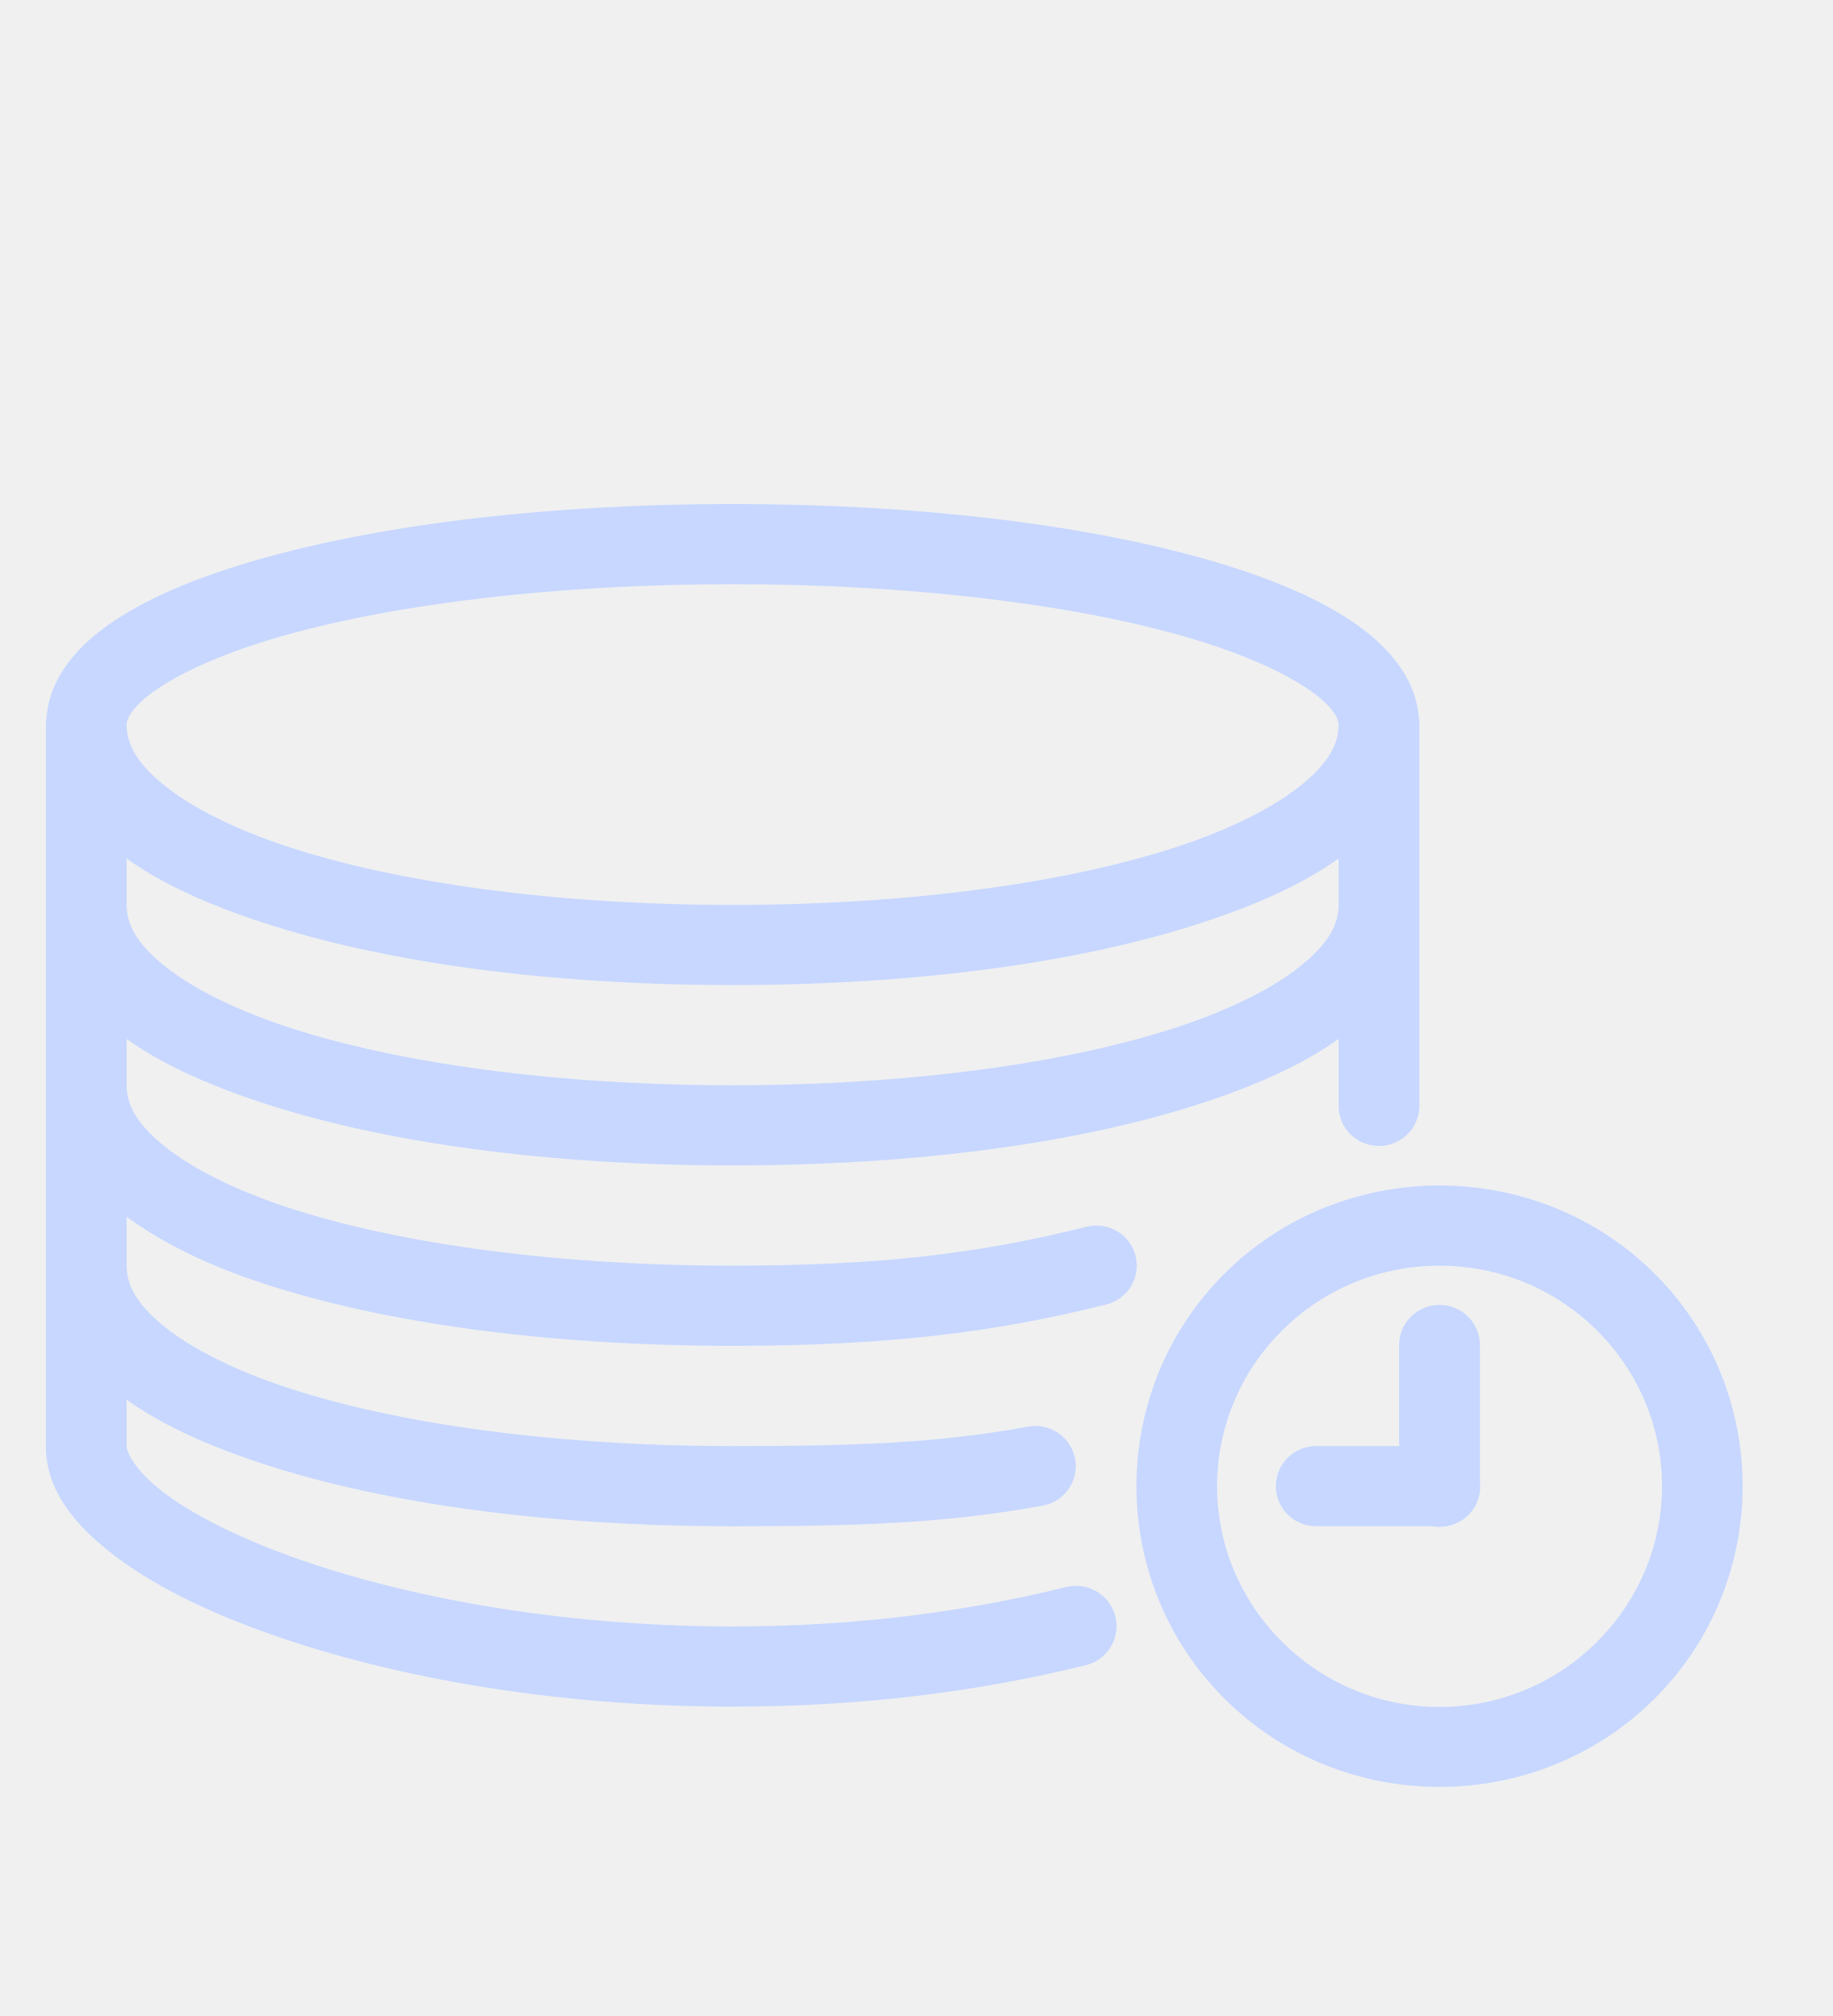
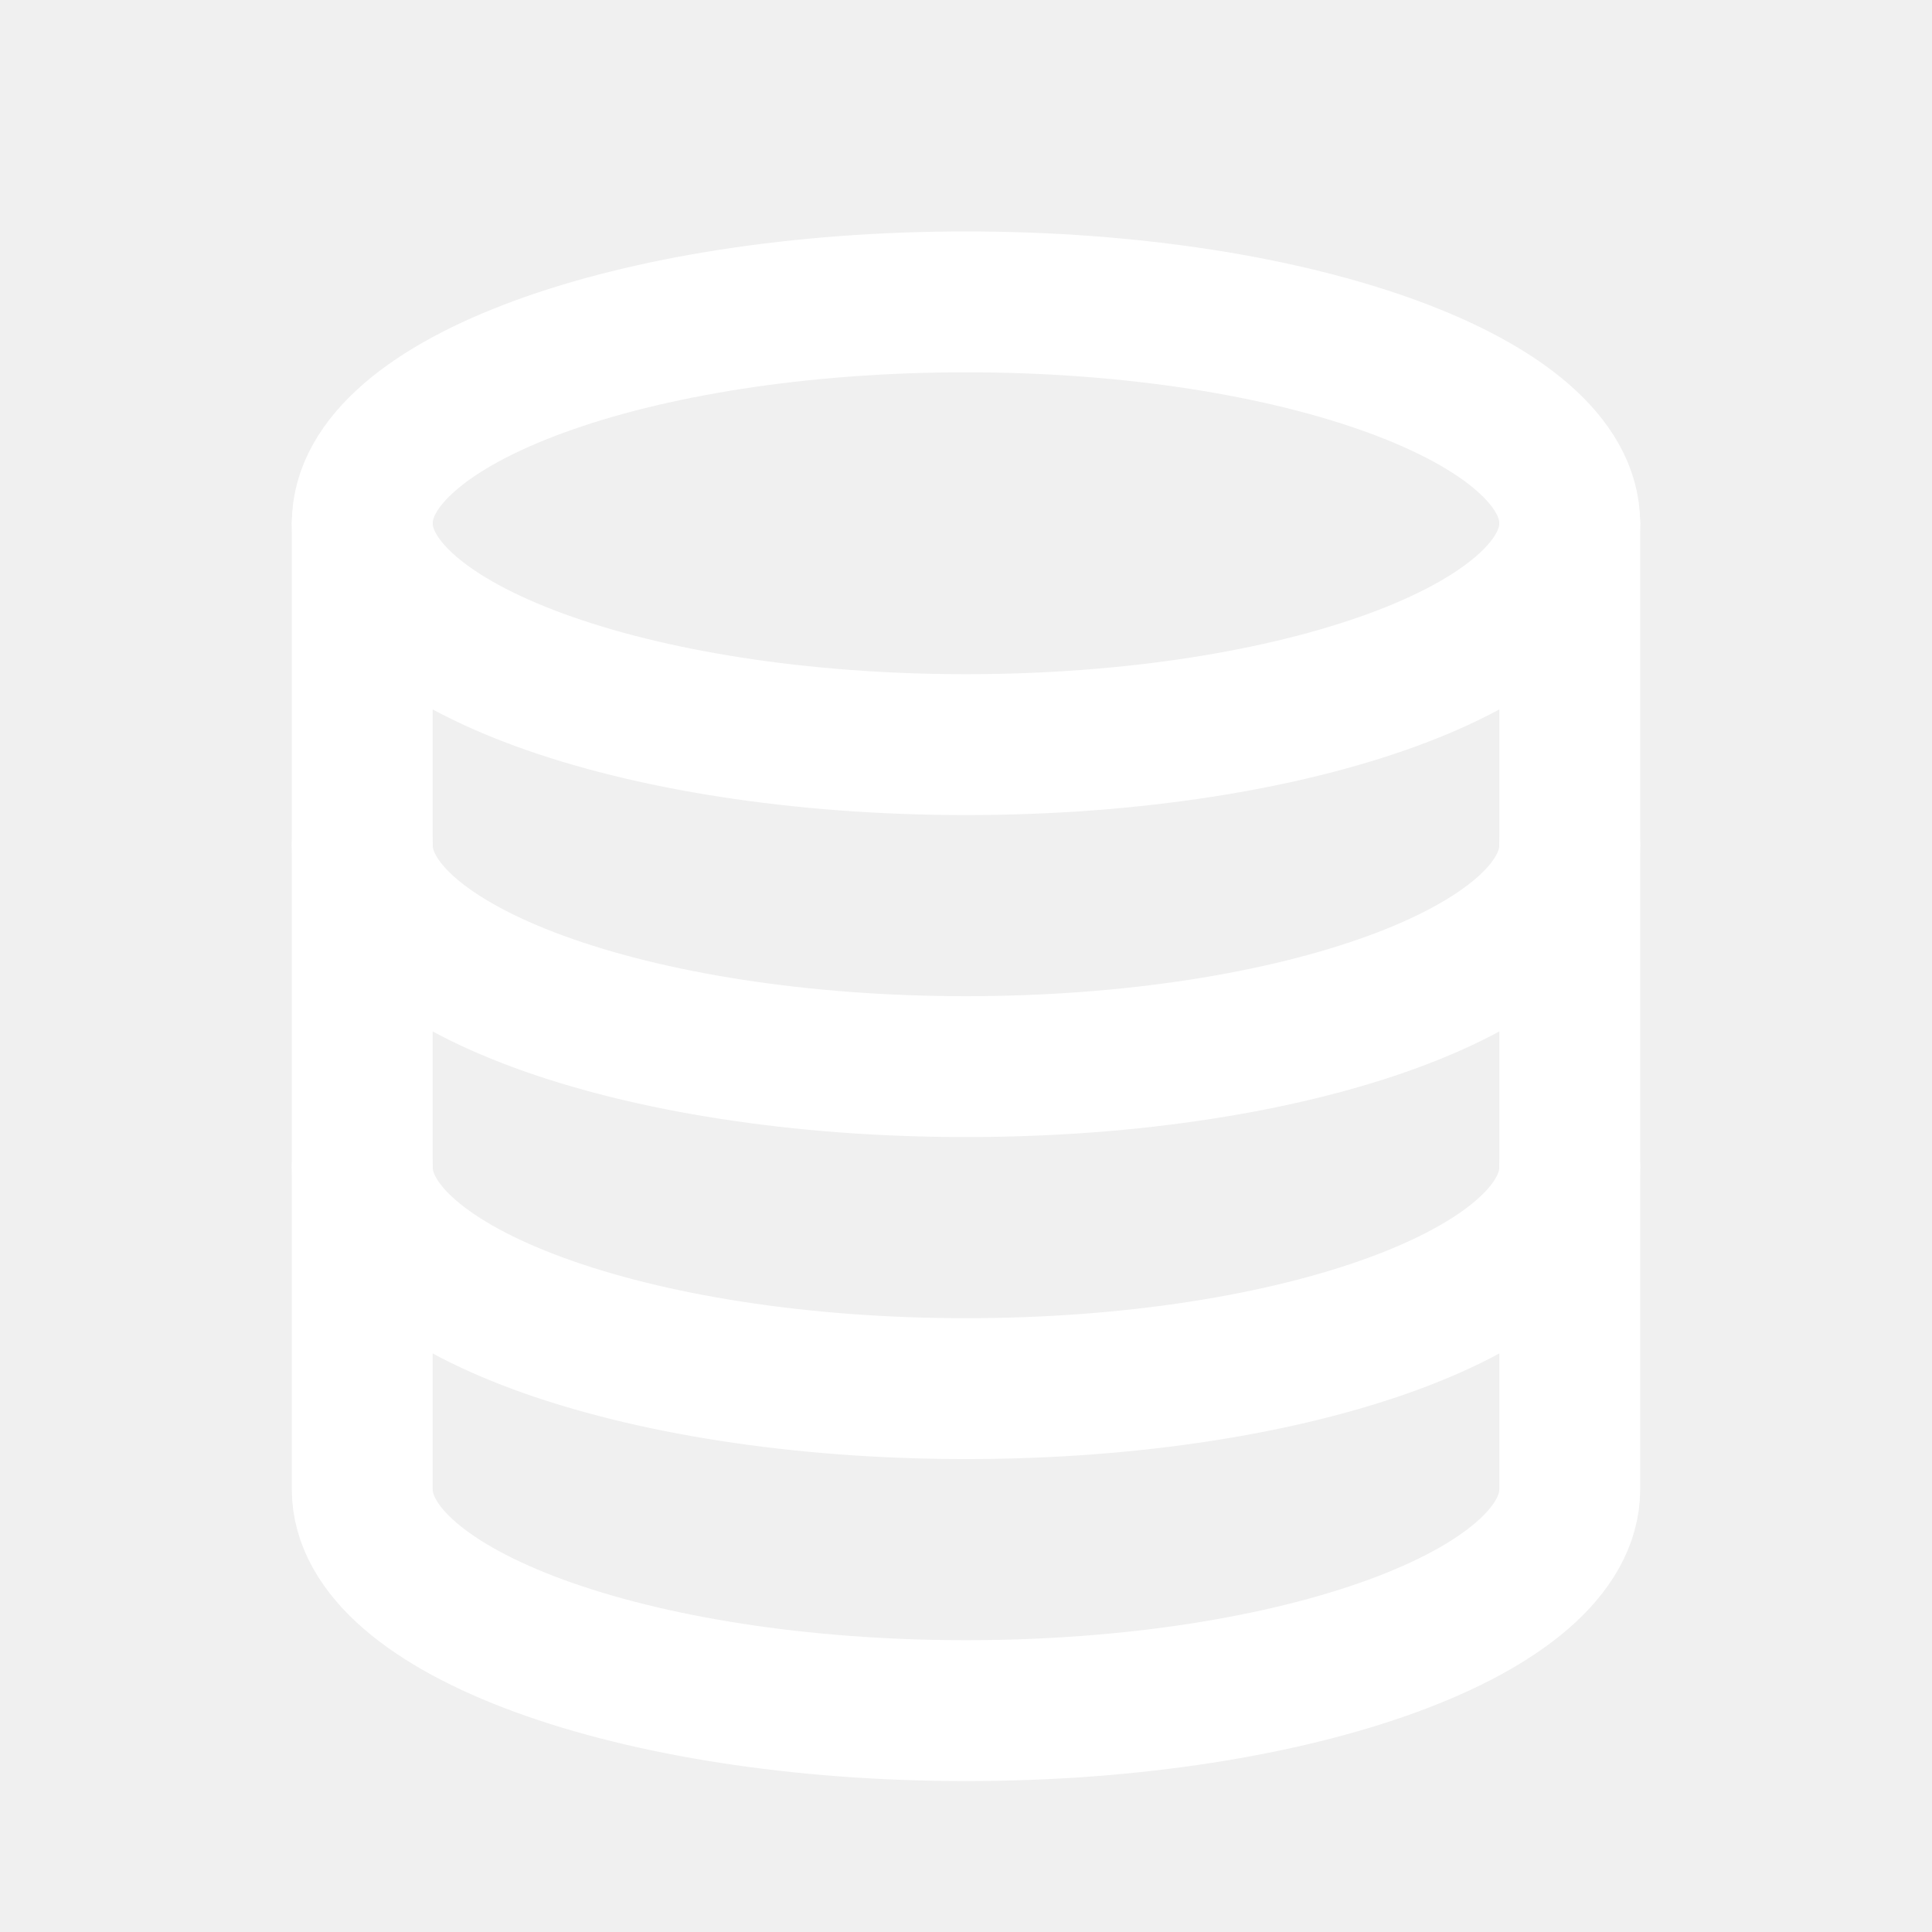
- <svg xmlns="http://www.w3.org/2000/svg" width="40" height="44" viewBox="0 0 40 44" fill="none">
-   <path d="M15.989 11C12.015 11 8.43 11.433 5.767 12.176C4.436 12.547 3.338 12.99 2.502 13.543C1.713 14.066 1.082 14.774 1.015 15.662C1.014 15.666 1.015 15.671 1.015 15.675H1.014C1.006 15.721 1.002 15.766 1.001 15.812V19.681C1 19.704 1 19.726 1.001 19.749V23.673V23.672V23.686V31.561C1.001 32.523 1.626 33.274 2.447 33.912C3.268 34.55 4.363 35.106 5.698 35.593C8.369 36.568 11.982 37.248 15.989 37.248C18.885 37.248 21.421 36.904 23.69 36.345L23.69 36.345C23.997 36.272 24.242 36.041 24.332 35.74C24.422 35.44 24.343 35.114 24.125 34.886C23.908 34.658 23.584 34.563 23.277 34.636C21.142 35.162 18.745 35.498 15.989 35.498C12.181 35.498 8.733 34.839 6.304 33.953C5.09 33.51 4.138 33.014 3.535 32.545C2.932 32.076 2.764 31.689 2.764 31.561V30.549C3.558 31.117 4.558 31.559 5.725 31.944C8.411 32.828 12.009 33.311 15.989 33.311C18.589 33.311 20.603 33.26 22.767 32.859V32.859C23.075 32.798 23.327 32.58 23.43 32.286C23.532 31.991 23.469 31.665 23.265 31.428C23.061 31.192 22.745 31.081 22.436 31.137C20.439 31.506 18.565 31.561 15.989 31.561C12.154 31.561 8.69 31.084 6.277 30.289C5.07 29.892 4.133 29.404 3.549 28.922C2.966 28.441 2.764 28.038 2.764 27.623V26.557C3.563 27.138 4.54 27.616 5.726 28.006C8.412 28.89 12.009 29.373 15.989 29.373C19.309 29.373 21.69 29.089 24.145 28.471C24.372 28.414 24.567 28.269 24.687 28.069C24.806 27.869 24.841 27.629 24.782 27.404C24.723 27.178 24.577 26.985 24.374 26.868C24.172 26.75 23.931 26.717 23.704 26.776C21.384 27.36 19.21 27.623 15.989 27.623C12.154 27.623 8.69 27.147 6.277 26.352C5.07 25.955 4.133 25.466 3.549 24.985C2.966 24.504 2.764 24.1 2.764 23.686C2.765 23.659 2.765 23.632 2.764 23.604V22.675C3.558 23.242 4.558 23.685 5.726 24.069C8.412 24.953 12.01 25.436 15.989 25.436C19.969 25.436 23.567 24.953 26.253 24.069C27.421 23.685 28.421 23.242 29.215 22.675V24.124H29.215C29.211 24.358 29.303 24.584 29.468 24.75C29.634 24.917 29.86 25.011 30.096 25.011C30.332 25.011 30.558 24.917 30.724 24.75C30.89 24.584 30.981 24.358 30.978 24.124V19.749C30.979 19.722 30.979 19.695 30.978 19.667V15.812C30.978 15.784 30.979 15.759 30.978 15.73C30.975 15.703 30.97 15.675 30.964 15.648C30.891 14.767 30.262 14.063 29.477 13.543C28.641 12.989 27.543 12.547 26.212 12.176C23.549 11.433 19.964 11 15.99 11L15.989 11ZM15.989 12.75C19.83 12.75 23.292 13.177 25.729 13.857C26.947 14.197 27.909 14.616 28.498 15.006C29.086 15.395 29.214 15.684 29.214 15.812C29.214 16.227 29.012 16.63 28.428 17.111C27.845 17.593 26.908 18.081 25.701 18.478C23.287 19.273 19.825 19.75 15.989 19.75C12.153 19.75 8.69 19.273 6.277 18.478C5.07 18.081 4.132 17.593 3.549 17.111C2.966 16.63 2.764 16.227 2.764 15.812C2.764 15.684 2.892 15.395 3.48 15.006C4.068 14.616 5.03 14.197 6.249 13.857C8.686 13.177 12.148 12.75 15.989 12.75H15.989ZM2.764 18.738C3.557 19.305 4.558 19.748 5.725 20.132C8.411 21.016 12.009 21.499 15.989 21.499C19.969 21.499 23.567 21.016 26.252 20.132C27.42 19.748 28.42 19.305 29.214 18.738V19.695L29.214 19.695C29.214 19.713 29.214 19.731 29.214 19.749C29.214 20.163 29.012 20.567 28.429 21.048C27.845 21.529 26.908 22.018 25.701 22.415C23.287 23.21 19.825 23.686 15.989 23.686C12.154 23.686 8.69 23.21 6.277 22.415C5.07 22.018 4.133 21.529 3.549 21.048C2.966 20.567 2.764 20.163 2.764 19.749H2.764C2.765 19.722 2.765 19.695 2.764 19.667V18.738L2.764 18.738ZM31.418 25.874C29.721 25.874 28.021 26.51 26.734 27.788C24.159 30.343 24.159 34.529 26.734 37.084C29.309 39.639 33.527 39.639 36.101 37.084C38.676 34.528 38.676 30.343 36.101 27.788C34.814 26.51 33.114 25.874 31.417 25.874H31.418ZM31.418 27.624C32.654 27.624 33.897 28.089 34.848 29.032C36.749 30.918 36.749 33.953 34.848 35.84C32.947 37.727 29.889 37.727 27.988 35.84C26.087 33.953 26.087 30.919 27.988 29.032C28.938 28.089 30.181 27.624 31.418 27.624H31.418ZM31.321 28.485L31.321 28.485C31.102 28.509 30.9 28.613 30.755 28.778C30.609 28.942 30.531 29.155 30.536 29.373V31.561H28.773V31.561C28.745 31.559 28.718 31.559 28.69 31.561C28.455 31.571 28.235 31.673 28.076 31.845C27.918 32.017 27.835 32.244 27.846 32.477C27.857 32.709 27.961 32.928 28.135 33.085C28.309 33.241 28.538 33.322 28.773 33.31H31.252C31.395 33.337 31.541 33.327 31.679 33.283C31.826 33.241 31.959 33.16 32.065 33.051C32.08 33.033 32.093 33.015 32.106 32.996C32.111 32.992 32.116 32.987 32.12 32.983C32.135 32.965 32.149 32.947 32.161 32.928C32.276 32.755 32.325 32.546 32.299 32.34V29.374C32.305 29.122 32.2 28.88 32.013 28.709C31.826 28.539 31.574 28.457 31.321 28.485L31.321 28.485Z" fill="#C7D7FF" />
+ <svg xmlns="http://www.w3.org/2000/svg" width="24" height="24" viewBox="0 0 24 24" fill="none" stroke="#ffffff" stroke-width="1.75" stroke-linecap="round" stroke-linejoin="round">
+   <ellipse cx="12" cy="6.5" rx="7.5" ry="2.75" />
+   <path d="M4.5 6.5v4c0 1.52 3.36 2.75 7.5 2.75s7.5-1.23 7.5-2.75v-4" />
+   <path d="M4.5 10.5v4c0 1.52 3.36 2.75 7.5 2.75s7.5-1.23 7.5-2.75v-4" />
+   <path d="M4.5 14.5v4c0 1.52 3.36 2.75 7.5 2.75s7.5-1.23 7.5-2.75v-4" />
</svg>
